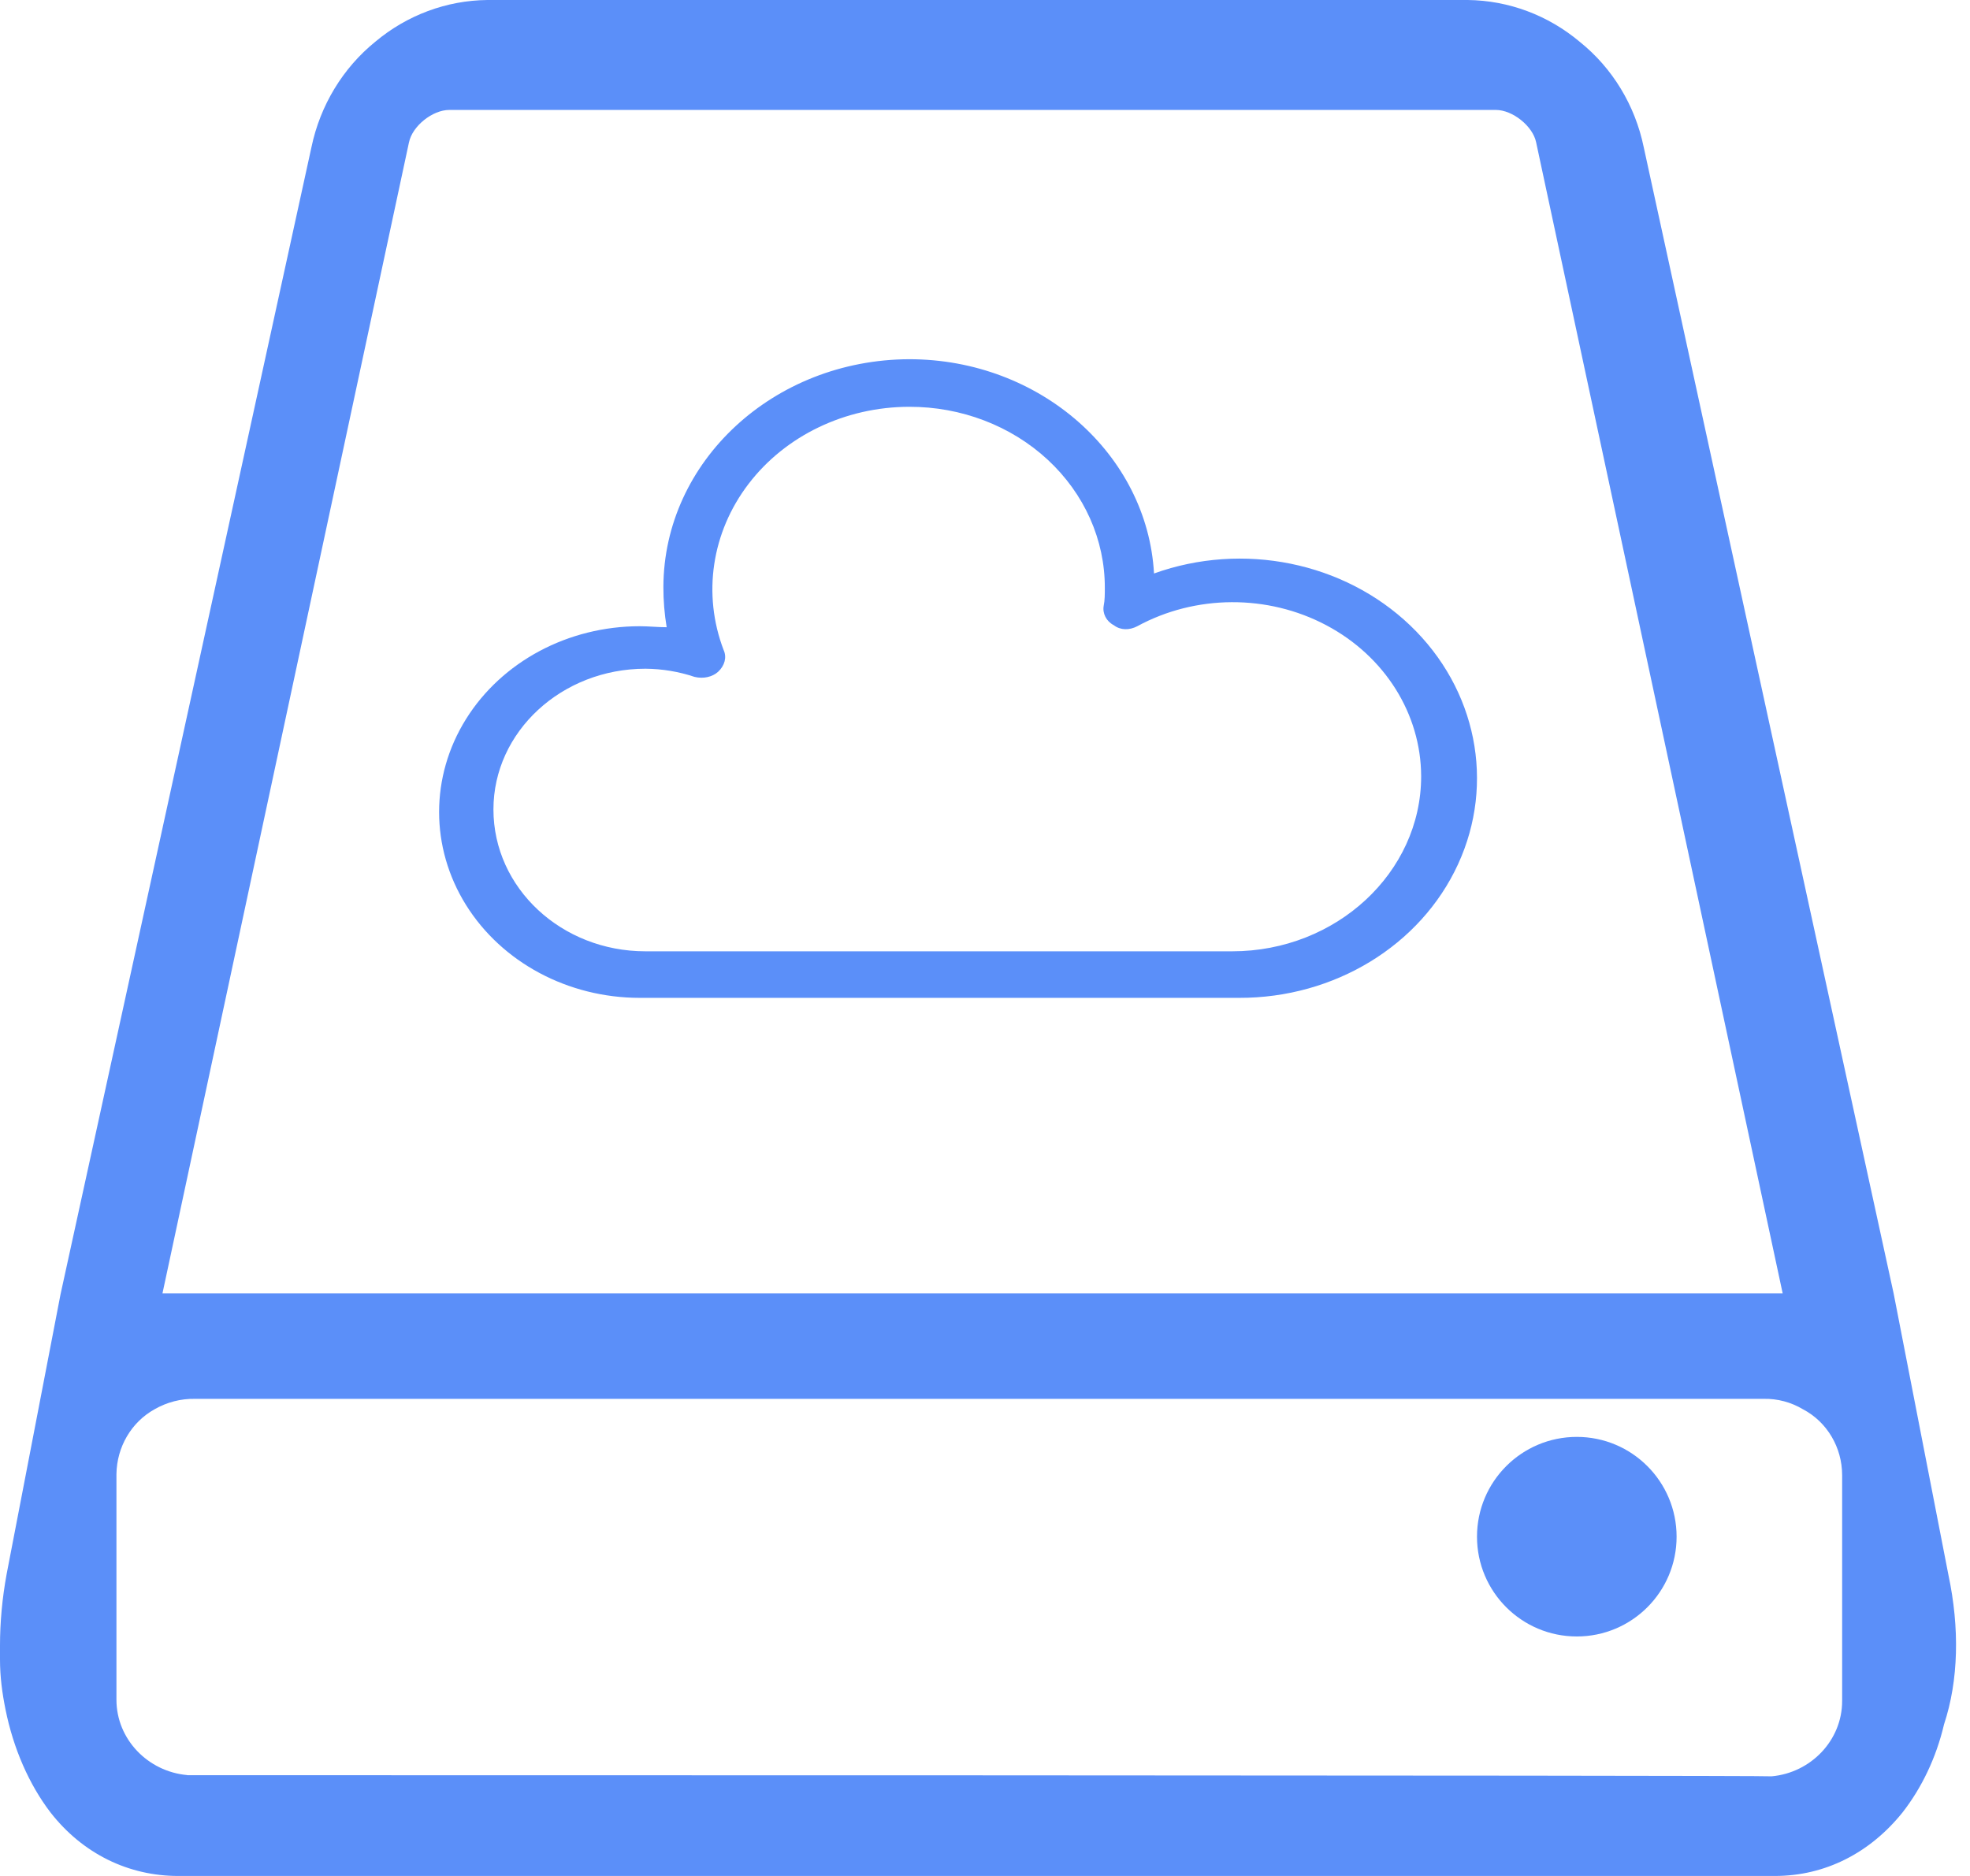
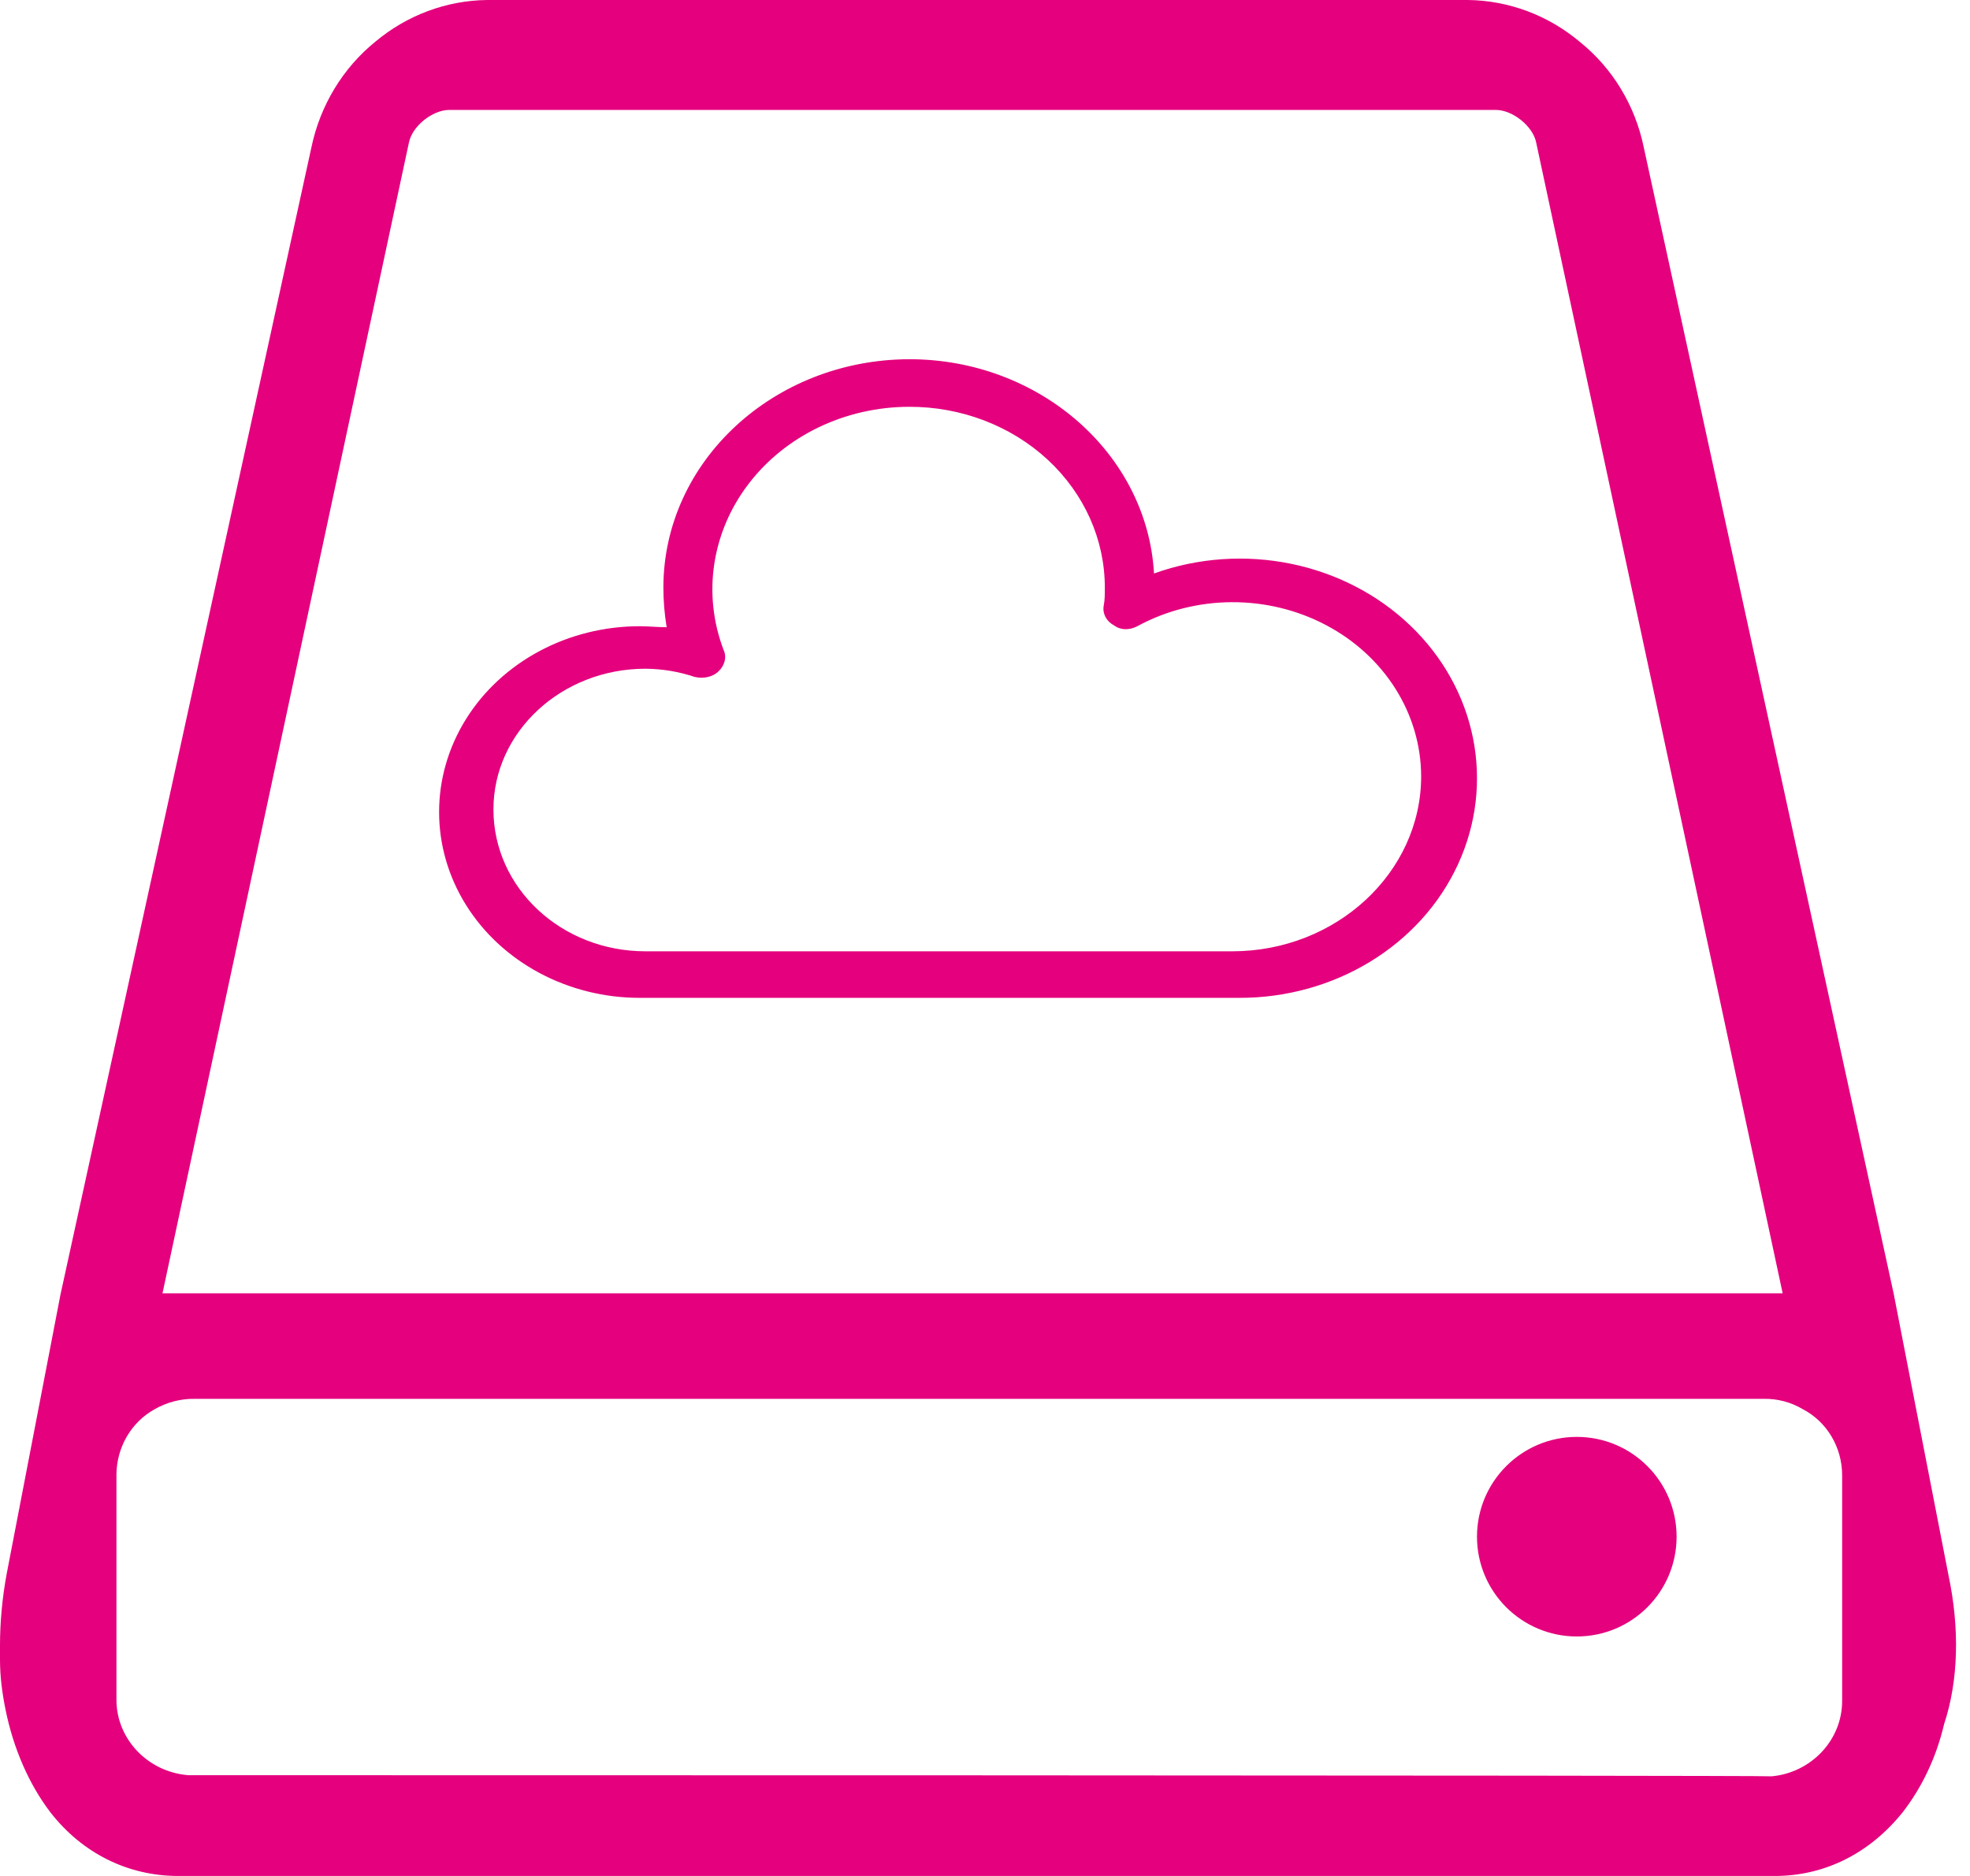
<svg xmlns="http://www.w3.org/2000/svg" width="63px" height="60px" viewBox="0 0 63 60" version="1.1">
  <g stroke="none" stroke-width="1" fill="none" fill-rule="evenodd">
-     <g fill="#5B8FF9" fill-rule="nonzero">
+     <g fill="#e5007d" fill-rule="nonzero">
      <g>
        <path d="M60.558,41.369 L52.566,4.708 C52.291,3.371 51.567,2.178 50.523,1.34 C49.509,0.487 48.246,0.015 46.939,0 L15.584,0 C14.28,0.014 13.018,0.483 12.004,1.333 C10.964,2.176 10.241,3.369 9.961,4.704 L1.934,41.405 L0.214,50.335 C0.07,51.114 0,51.892 0,52.631 L0,53.076 C0,53.63 0.07,54.148 0.175,54.67 C0.427,55.926 0.932,57.074 1.612,57.965 C2.649,59.297 4.12,60 5.697,60 L56.76,60 C58.372,60 59.805,59.261 60.845,57.965 C61.451,57.186 61.917,56.227 62.17,55.151 C62.636,53.743 62.671,52.073 62.31,50.371 L60.558,41.369 Z M5.984,56.773 C4.73,56.661 3.724,55.626 3.724,54.365 L3.724,47.148 C3.735,46.279 4.202,45.484 4.944,45.073 C5.338,44.847 5.782,44.732 6.233,44.74 L56.402,44.74 C56.842,44.731 57.276,44.846 57.657,45.073 C58.427,45.476 58.912,46.293 58.911,47.185 L58.911,54.405 C58.911,55.665 57.909,56.701 56.655,56.813 C56.62,56.777 5.988,56.777 5.988,56.777 L5.984,56.773 Z M13.079,4.555 C13.184,4.034 13.829,3.516 14.369,3.516 L47.836,3.516 C48.372,3.516 49.02,4.034 49.125,4.552 L57.009,41.365 L5.196,41.365 L13.079,4.552 L13.079,4.555 Z" />
        <path d="M47.234,49.149 C47.234,50.912 48.663,52.34 50.426,52.34 C52.188,52.34 53.617,50.912 53.617,49.149 C53.617,47.386 52.188,45.957 50.426,45.957 C48.663,45.957 47.234,47.386 47.234,49.149 L47.234,49.149 Z" />
        <path d="M39.621,31.915 L20.46,31.915 C18.167,31.915 16.049,30.782 14.902,28.943 C13.756,27.104 13.756,24.839 14.902,23 C16.049,21.161 18.167,20.029 20.46,20.029 C20.746,20.029 21.033,20.061 21.32,20.061 C21.249,19.635 21.214,19.204 21.215,18.773 C21.228,14.755 24.741,11.502 29.079,11.489 C33.26,11.489 36.692,14.532 36.905,18.342 C39.749,17.32 42.977,17.975 45.099,20.005 C47.22,22.035 47.823,25.044 46.627,27.643 C45.432,30.242 42.671,31.925 39.621,31.915 L39.621,31.915 Z M20.642,21.388 C17.961,21.388 15.78,23.405 15.78,25.888 C15.78,28.406 17.961,30.426 20.638,30.426 L39.408,30.426 C42.732,30.426 45.448,27.907 45.448,24.829 C45.443,22.83 44.284,20.986 42.41,19.995 C40.535,19.003 38.232,19.016 36.37,20.029 C36.119,20.161 35.832,20.161 35.619,19.996 C35.379,19.871 35.25,19.619 35.297,19.368 C35.332,19.203 35.332,19.002 35.332,18.805 C35.337,17.267 34.679,15.791 33.505,14.703 C32.331,13.616 30.736,13.006 29.076,13.011 C27.032,13.013 25.116,13.933 23.937,15.479 C22.757,17.025 22.461,19.004 23.141,20.789 C23.249,21.022 23.176,21.288 22.966,21.485 C22.784,21.65 22.498,21.718 22.214,21.65 C21.71,21.481 21.178,21.392 20.642,21.388 L20.642,21.388 Z" />
      </g>
    </g>
  </g>
</svg>
